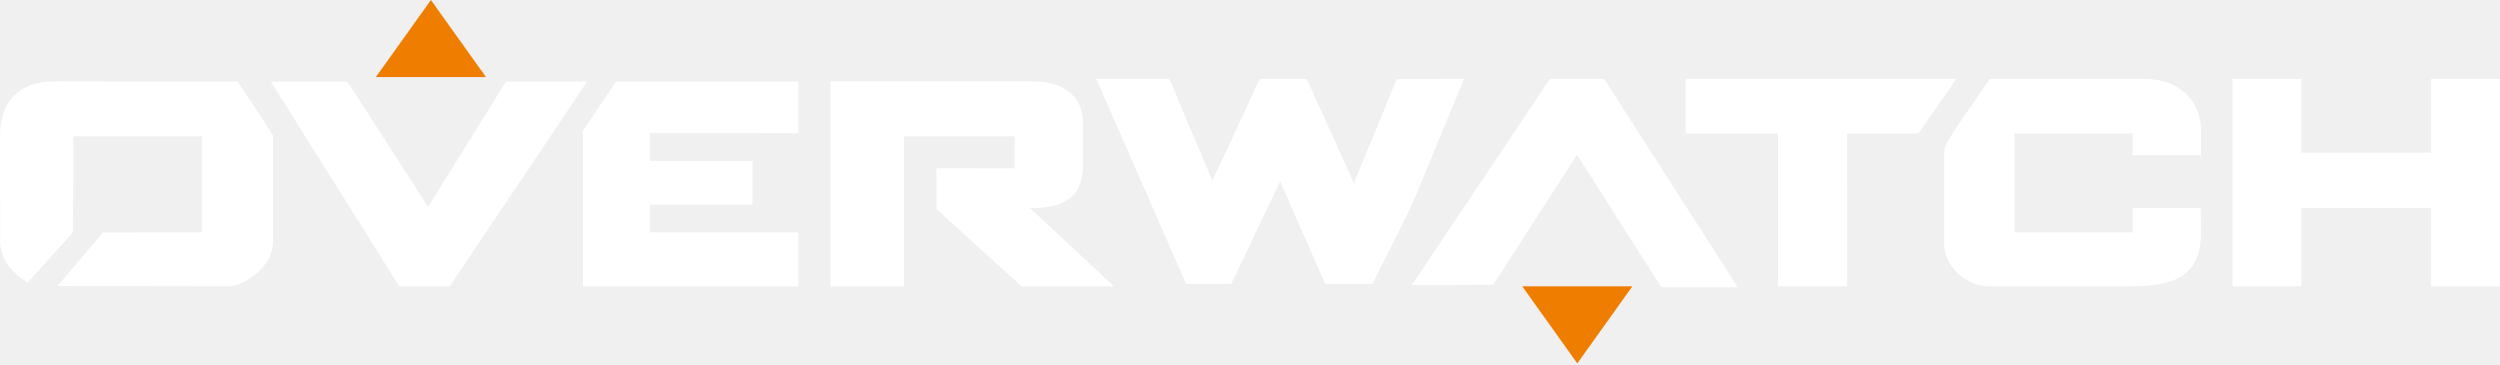
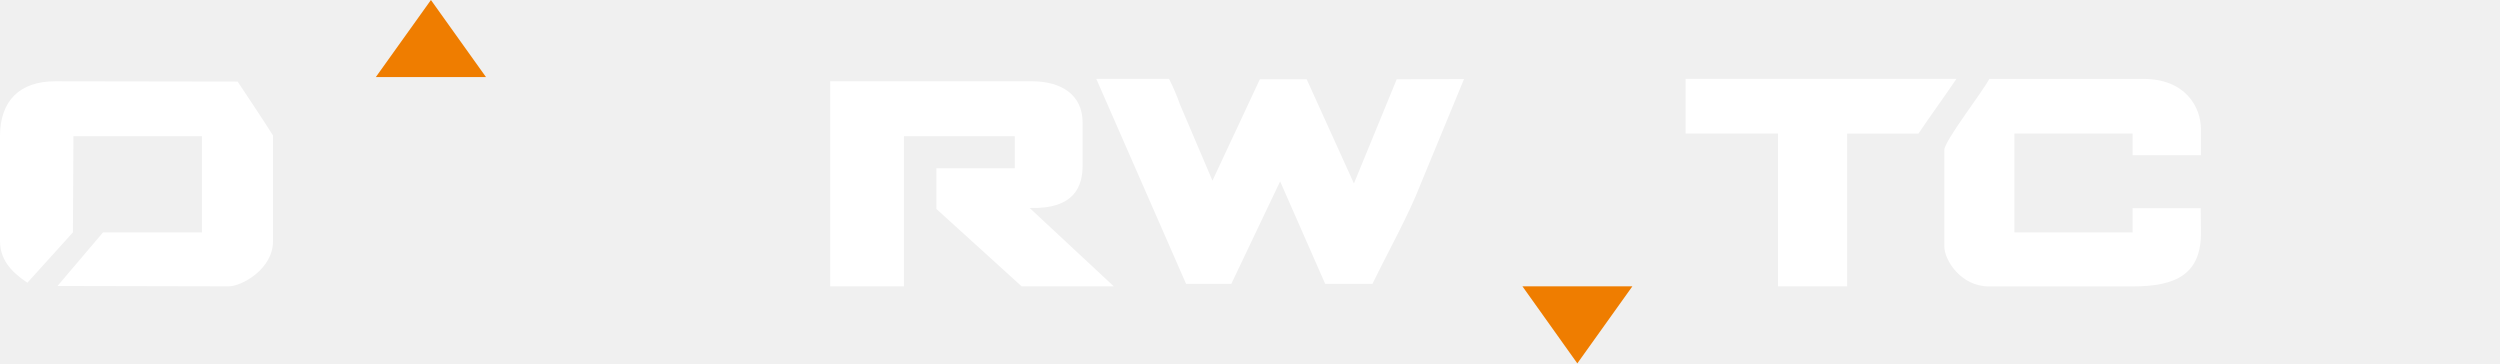
- <svg xmlns="http://www.w3.org/2000/svg" width="624" height="91" viewBox="0 0 624 91" fill="none">
-   <path fill-rule="evenodd" clip-rule="evenodd" d="M296.054 70.857H307.333L319.521 45.273L330.768 70.857H342.559C346.362 63.024 351.52 53.796 354.625 45.816L365.418 19.689L348.616 19.754L337.937 45.703L326.146 19.681H314.461L302.63 45.095L294.529 26.087C293.256 22.941 293.142 22.243 291.788 19.681H273.632L296.054 70.857ZM606.817 19.689H624V71.465H606.817V51.939H574.429V71.465H557.246V19.689H574.429V38.121H606.817V19.689ZM400.385 19.689H386.867L352.403 71.149L372.717 71.076L393.63 38.624L414.665 71.709H433.753L400.385 19.689ZM420.714 33.328H443.792V71.465H461.048L461.032 33.337H478.832C481.897 28.771 485.23 24.255 488.295 19.689H420.722V33.328H420.714ZM99.644 71.465H112.246L146.604 20.297L126.29 20.37L106.861 51.606L86.71 20.37H67.621L99.644 71.465ZM145.509 32.664V71.465H199.264V58.013L162.262 57.996V51.063H187.838V40.164H162.262V33.182L199.264 33.255V20.354H153.772L145.509 32.664ZM485.295 37.44V61.491C485.295 64.994 489.503 71.465 496.412 71.465H532.303C543.088 71.465 549.478 68.498 549.364 57.826L549.299 51.939H532.303V57.996L502.802 58.013V33.328H532.303V38.737H549.364V32.307C549.364 26.639 545.423 19.697 535.019 19.697H496.534C494.798 22.957 485.295 35.194 485.295 37.44ZM207.3 71.465H225.626V34.01H253.286V42.005L233.719 41.981V52.15L254.989 71.465H278.035L257.065 51.906C268.369 52.239 270.291 46.392 270.291 41.283V30.571C270.291 23.557 264.842 20.289 257.69 20.289H207.292V71.465H207.3ZM0 34.01L0.041 60.242C0.097 64.654 2.562 67.687 6.868 70.565L18.197 58.013L18.326 34.01H50.398V58.004L25.722 58.021L14.353 71.384L57.08 71.465C60.348 71.465 68.14 67.143 68.14 60.242V33.815C65.724 29.963 61.605 23.784 59.31 20.362L13.745 20.289C4.89 20.297 0 25.171 0 34.01Z" fill="white" />
-   <path fill-rule="evenodd" clip-rule="evenodd" d="M93.814 19.235H121.304L107.559 0L93.814 19.235Z" fill="#EF7D00" />
-   <path fill-rule="evenodd" clip-rule="evenodd" d="M407.44 71.465H379.95L393.695 90.7L407.44 71.465Z" fill="#EF7D00" />
+ <svg xmlns="http://www.w3.org/2000/svg" id="Camada_1" data-name="Camada 1" viewBox="0 0 624 90.7">
+   <path d="M296.05,70.86h11.28l12.19-25.59,11.25,25.59h11.79c3.8-7.84,9-17.06,12.07-25l10.79-26.13-16.8.06-10.68,26-11.79-26H314.46L302.63,45.09l-8.1-19a52.93,52.93,0,0,0-2.74-6.41H273.63Z" style="fill:#fff;fill-rule:evenodd" />
+   <path d="606.82 19.69 624 19.69 624 71.47 606.82 71.47 606.82 51.94 574.43 51.94 574.43 71.47 557.25 71.47 557.25 19.69 574.43 19.69 574.43 38.12 606.82 38.12 606.82 19.69" style="fill:#fff;fill-rule:evenodd" />
+   <path d="400.38 19.69 386.87 19.69 352.4 71.15 372.72 71.08 393.63 38.62 414.67 71.71 433.75 71.71 400.38 19.69" style="fill:#fff;fill-rule:evenodd" />
+   <path d="M420.71,33.33h23.08V71.47h17.26l0-38.13h17.8c3.07-4.57,6.4-9.09,9.47-13.65H420.72V33.33Z" style="fill:#fff;fill-rule:evenodd" />
+   <path d="99.64 71.47 112.25 71.47 146.6 20.3 126.29 20.37 106.86 51.61 86.71 20.37 67.62 20.37 99.64 71.47" style="fill:#fff;fill-rule:evenodd" />
+   <path d="145.51 32.66 145.51 71.47 199.26 71.47 199.26 58.01 162.26 58 162.26 51.06 187.84 51.06 187.84 40.16 162.26 40.16 162.26 33.18 199.26 33.26 199.26 20.35 153.77 20.35 145.51 32.66" style="fill:#fff;fill-rule:evenodd" />
+   <path d="M485.3,37.44V61.49c0,3.5,4.2,10,11.11,10H532.3c10.79,0,17.18-3,17.06-13.64l-.06-5.89h-17V58H502.8V33.33h29.5v5.41h17.06V32.31c0-5.67-3.94-12.61-14.34-12.61H496.53C494.8,23,485.3,35.19,485.3,37.44Z" style="fill:#fff;fill-rule:evenodd" />
+   <path d="M207.3,71.47h18.33V34h27.66v8l-19.57,0V52.15L255,71.47H278l-21-19.56c11.3.33,13.22-5.52,13.22-10.63V30.57c0-7-5.45-10.28-12.6-10.28h-50.4V71.47Z" style="fill:#fff;fill-rule:evenodd" />
+   <path d="M0,34,0,60.24c.06,4.41,2.52,7.45,6.83,10.33L18.2,58l.13-24H50.4V58L25.72,58,14.35,71.38l42.73.09c3.27,0,11.06-4.33,11.06-11.23V33.81c-2.42-3.85-6.54-10-8.83-13.45l-45.57-.07C4.89,20.3,0,25.17,0,34Z" style="fill:#fff;fill-rule:evenodd" />
+   <path d="M93.81,19.23H121.3L107.56,0Z" style="fill:#ef7d00;fill-rule:evenodd" />
+   <path d="M407.44,71.47H380L393.7,90.7Z" style="fill:#ef7d00;fill-rule:evenodd" />
</svg>
